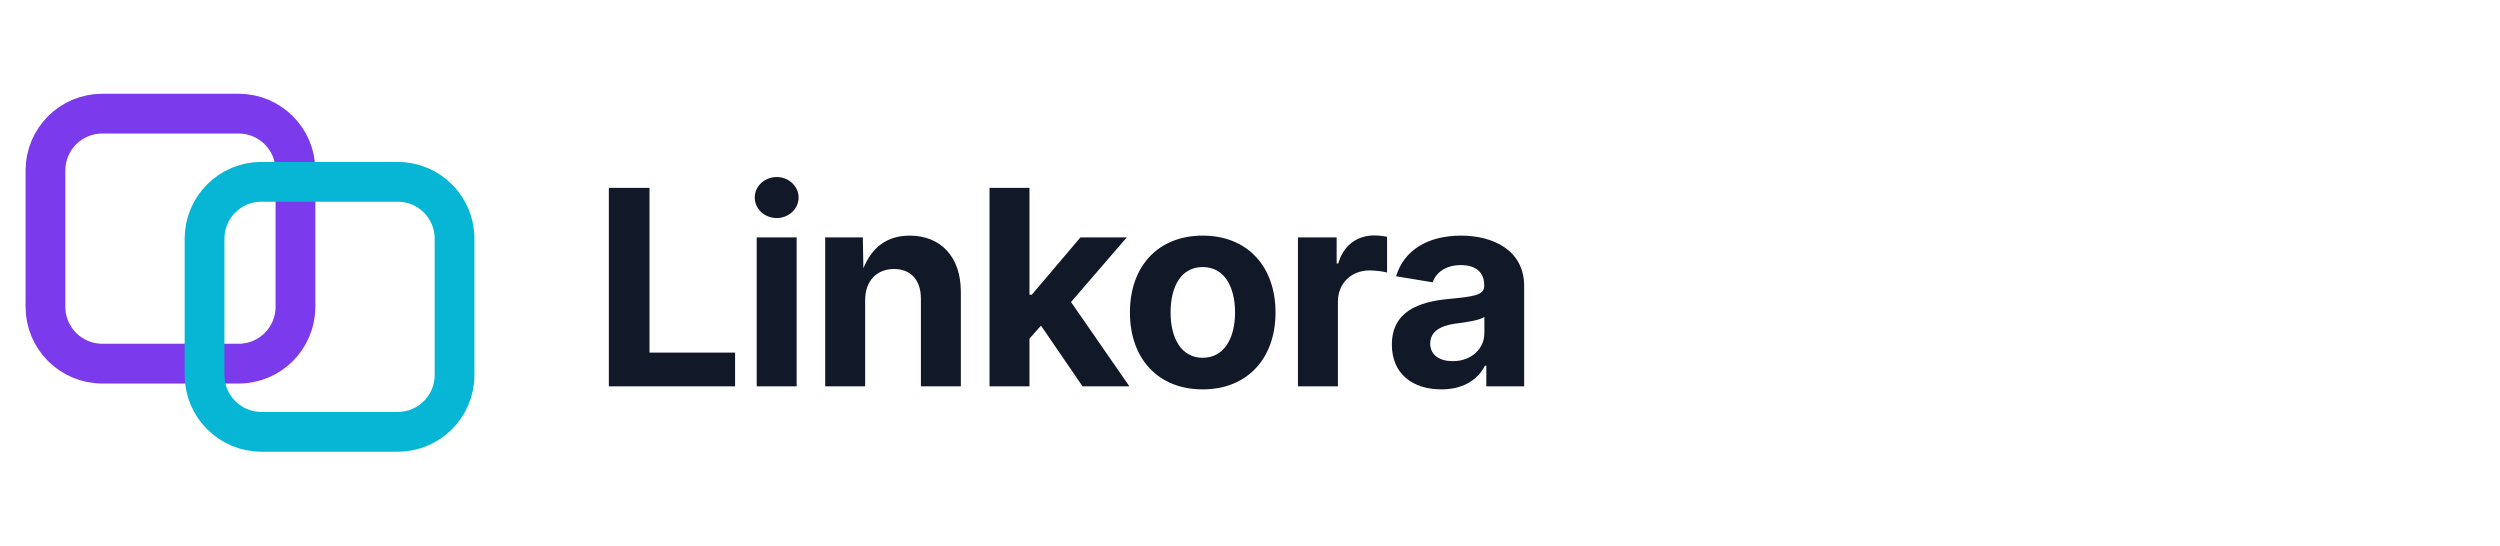
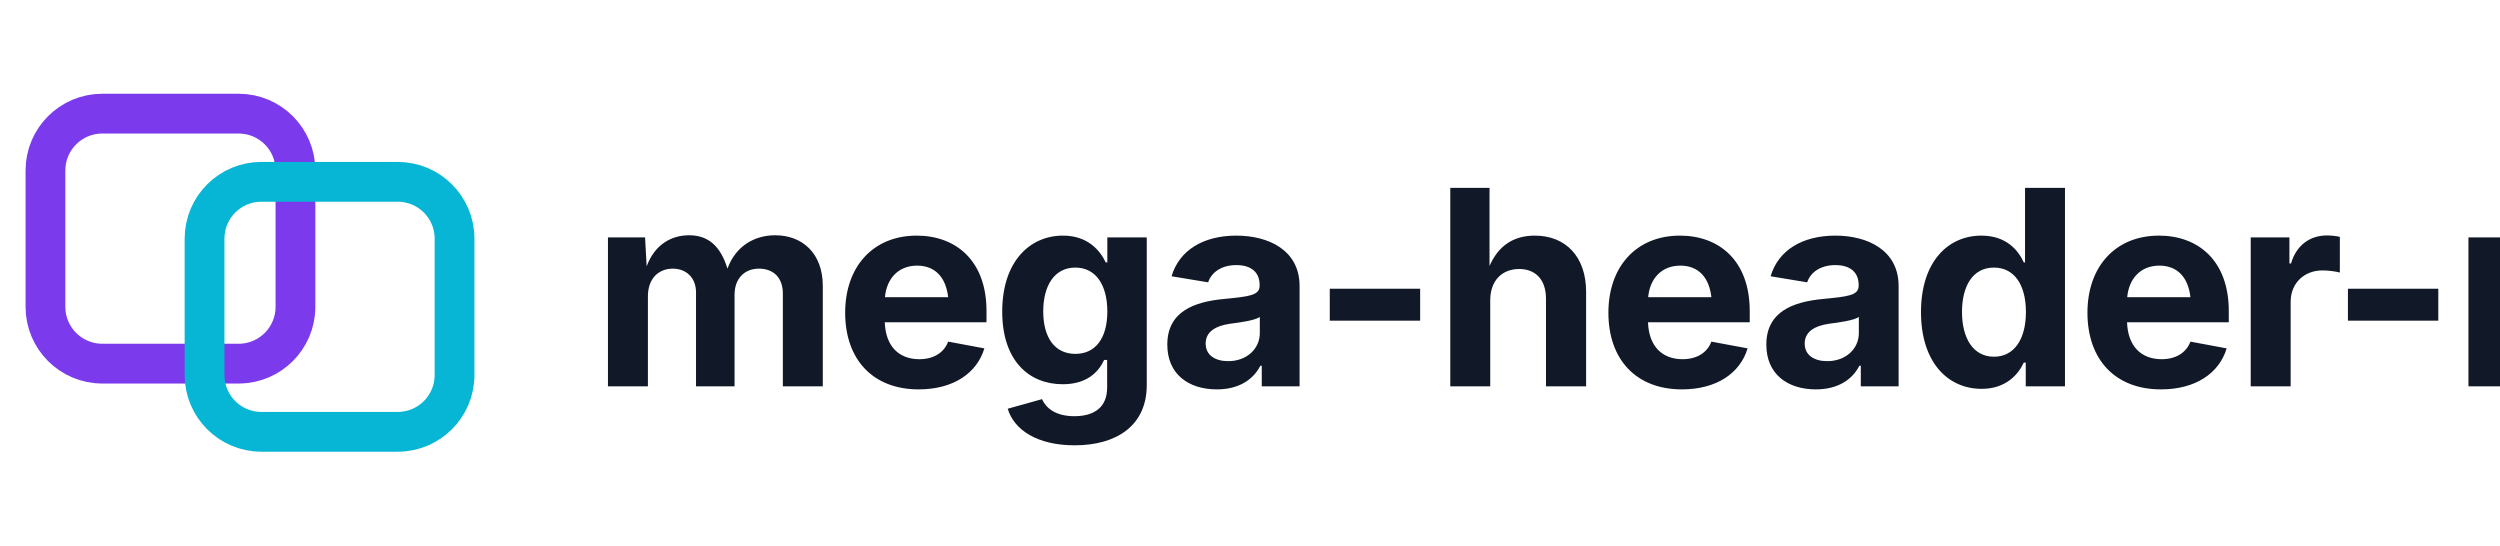
- <svg xmlns="http://www.w3.org/2000/svg" viewBox="0 0 220 48" fill="none" role="img" aria-label="Linkora">
+ <svg xmlns="http://www.w3.org/2000/svg" viewBox="0 0 220 48" fill="none" role="img" aria-label="mega-header-mega-header-mega-header-kovara">
  <rect x="4" y="10" width="22" height="22" rx="5" stroke="#7C3AED" stroke-width="3.5" fill="none" />
  <rect x="18" y="16" width="22" height="22" rx="5" stroke="#06B6D4" stroke-width="3.5" fill="none" />
-   <text x="52" y="34" font-family="Inter, ui-sans-serif, system-ui, sans-serif" font-size="24" font-weight="700" letter-spacing="-0.02em" fill="#111827">Linkora</text>
+   <text x="52" y="34" font-family="Inter, ui-sans-serif, system-ui, sans-serif" font-size="24" font-weight="700" letter-spacing="-0.02em" fill="#111827">mega-header-mega-header-mega-header-kovara</text>
</svg>
